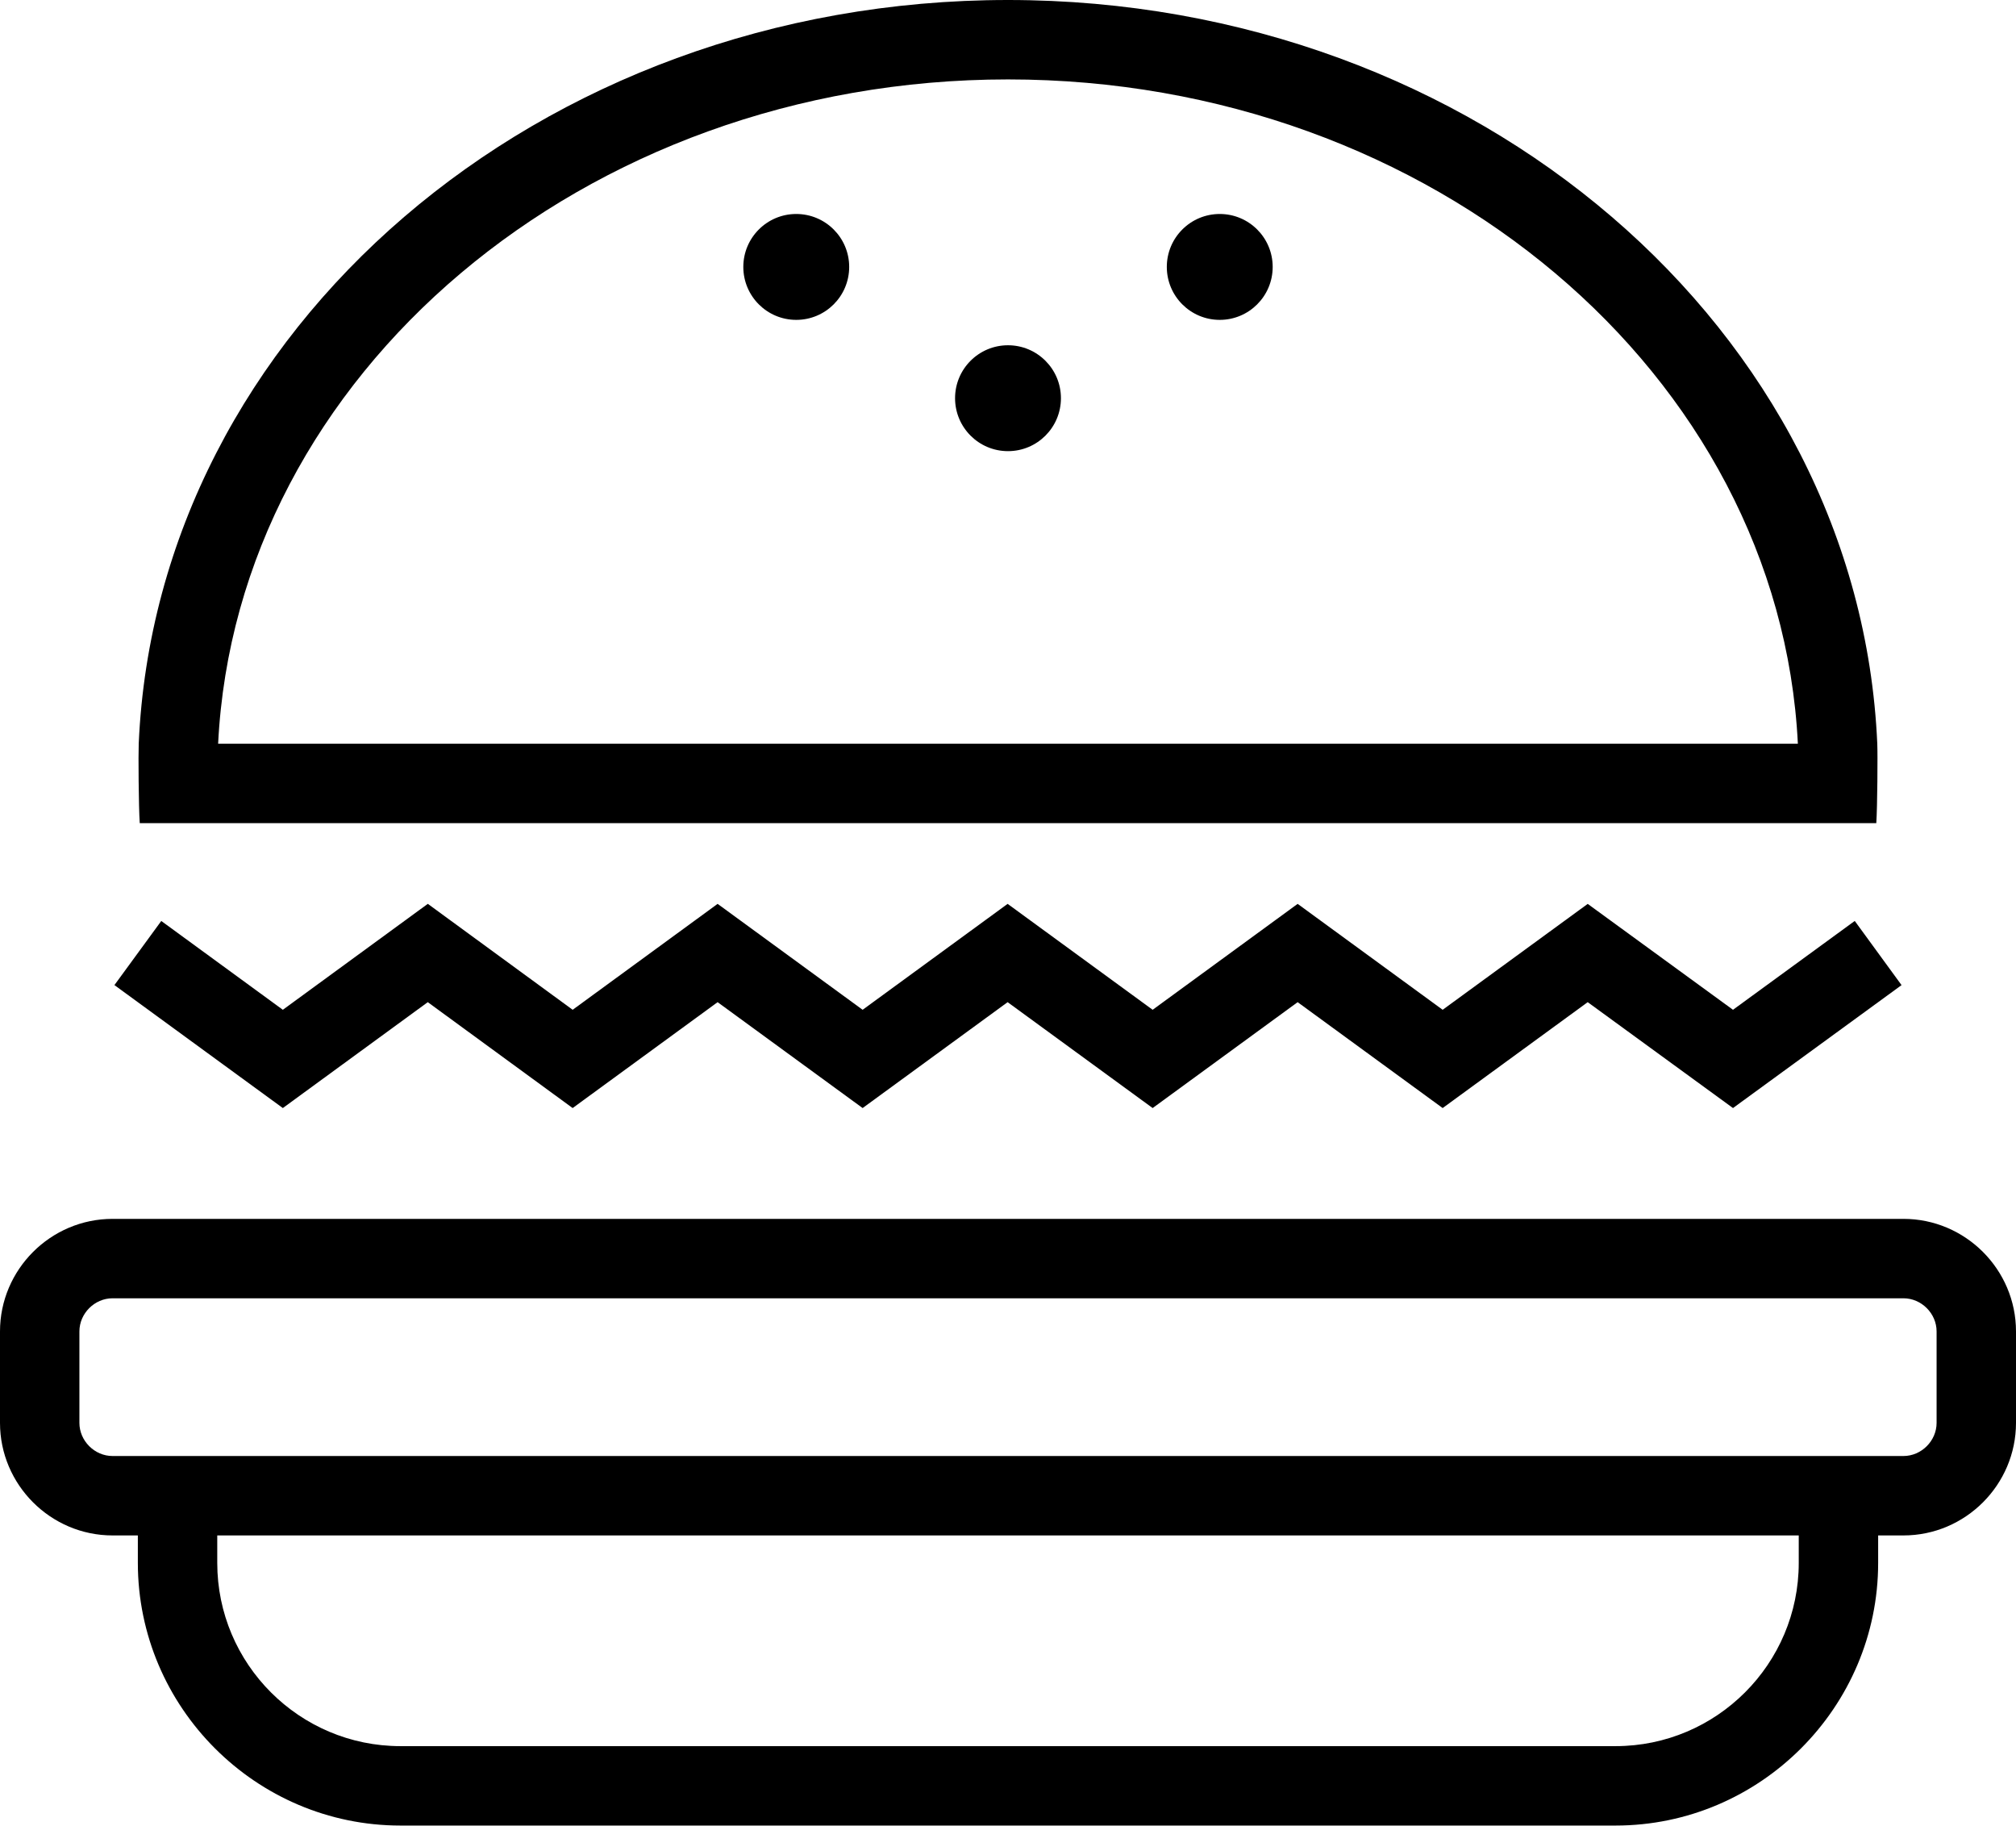
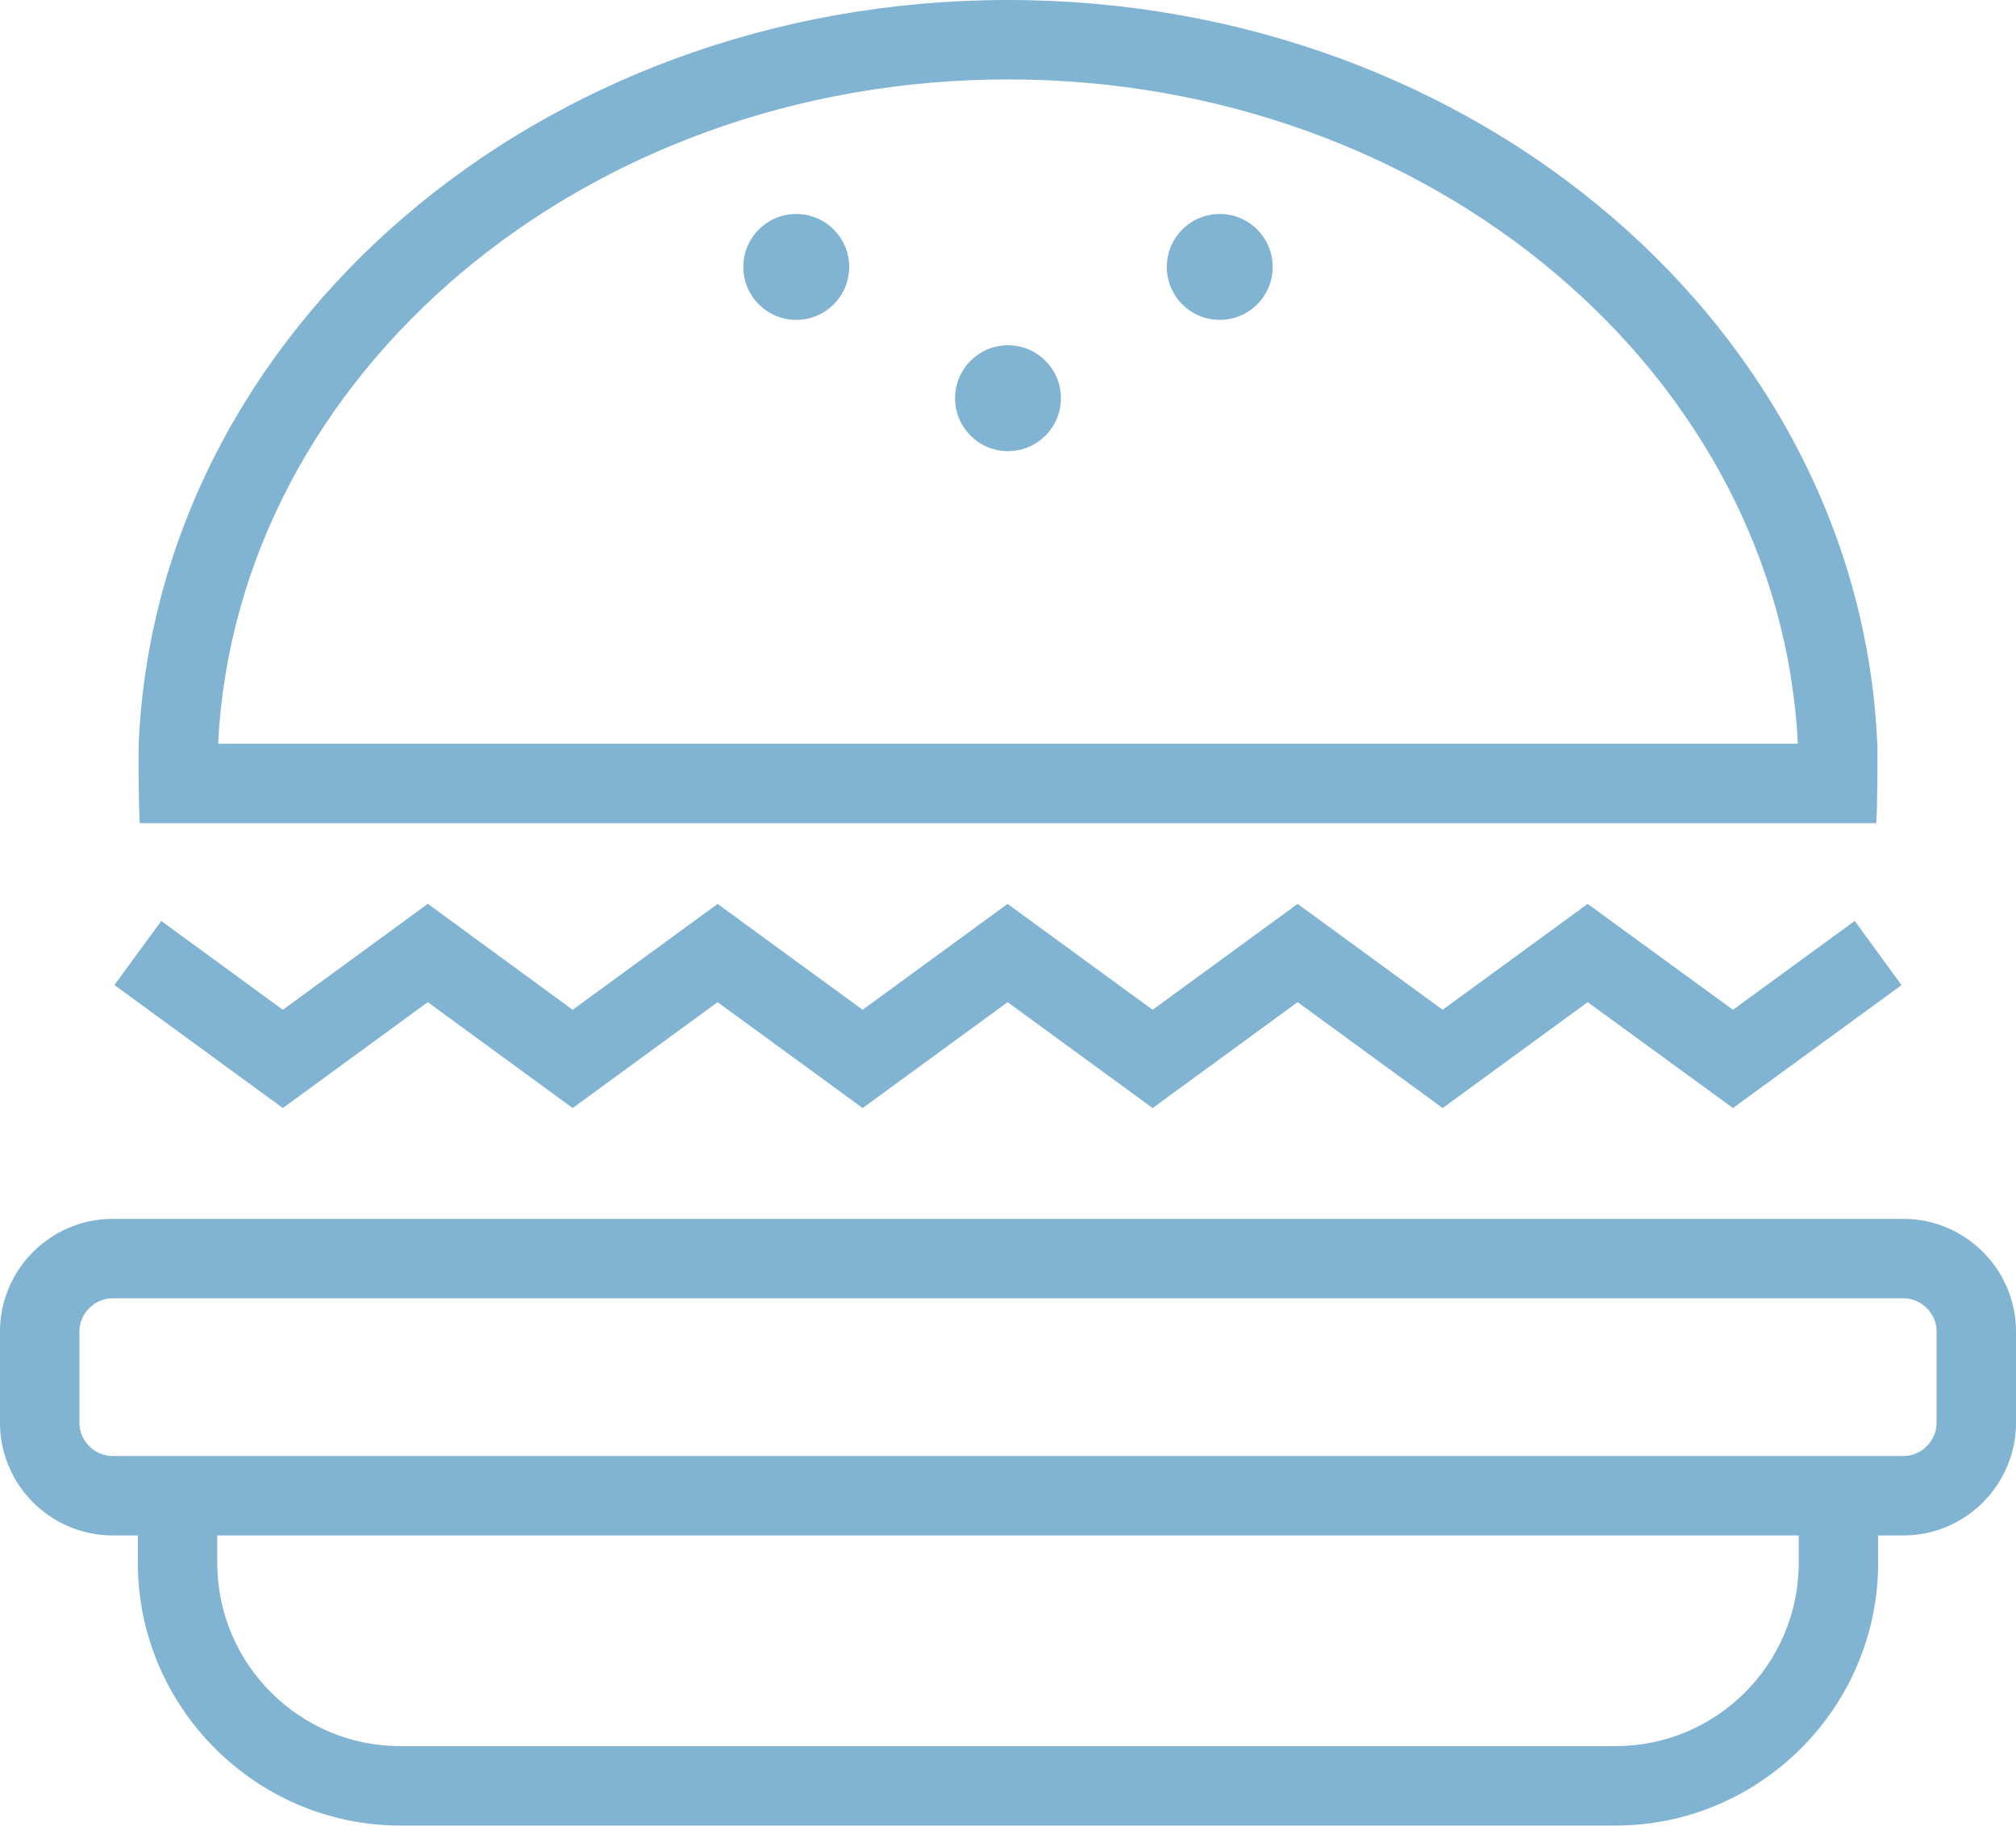
- <svg xmlns="http://www.w3.org/2000/svg" version="1.1" id="Layer_1" x="0px" y="0px" width="76.166px" height="68.959px" viewBox="0 0 76.166 68.959" enable-background="new 0 0 76.166 68.959" xml:space="preserve">
-   <g>
-     <path d="M71.914,46.042H4.252C1.914,46.042,0,47.955,0,50.294v3.454C0,56.086,1.914,58,4.252,58h0.956v1.037   c0,5.457,4.464,9.922,9.921,9.922h45.908c5.456,0,9.921-4.465,9.921-9.922V58h0.956c2.339,0,4.252-1.914,4.252-4.252v-3.454   C76.166,47.955,74.253,46.042,71.914,46.042z M67.958,59.037c0,3.815-3.104,6.922-6.921,6.922H15.129   c-3.816,0-6.921-3.104-6.921-6.922V58h59.75V59.037z M73.166,53.748c0,0.679-0.573,1.252-1.252,1.252H4.252   C3.573,55,3,54.427,3,53.748v-3.454c0-0.679,0.573-1.252,1.252-1.252h67.662c0.679,0,1.252,0.573,1.252,1.252V53.748z" />
-     <polygon points="16.162,37.856 21.635,41.856 27.112,37.856 32.591,41.856 38.069,37.856 43.548,41.856 49.026,37.856    54.505,41.856 59.985,37.856 65.474,41.856 71.842,37.212 70.074,34.788 65.474,38.144 59.985,34.144 54.505,38.144 49.026,34.143    43.548,38.144 38.069,34.143 32.591,38.144 27.112,34.143 21.636,38.144 16.163,34.142 10.686,38.144 6.093,34.789 4.323,37.211    10.686,41.856  " />
-     <path d="M70.888,31.094c0.041-0.61,0.055-2.616,0.037-3C70.242,12.476,55.804,0,38.083,0C20.363,0,5.924,12.476,5.241,28.094   c-0.017,0.384-0.004,2.389,0.039,3H70.888z M38.083,3c16.031,0,29.15,11.154,29.842,25.094H8.241C8.933,14.154,22.051,3,38.083,3z" />
-     <circle cx="38.083" cy="15.042" r="2" />
-     <circle cx="30.083" cy="10.083" r="2" />
-     <circle cx="46.083" cy="10.083" r="2" />
-   </g>
+ <svg xmlns="http://www.w3.org/2000/svg" width="76.166" height="68.959" viewBox="0 0 76.166 68.959" fill="#81b3d2">
+   <path d="M71.914 46.042H4.252C1.914 46.042 0 47.955 0 50.294v3.454C0 56.086 1.914 58 4.252 58h.956v1.037c0 5.457 4.464 9.922 9.92 9.922h45.91c5.455 0 9.92-4.466 9.92-9.923V58h.956c2.34 0 4.252-1.914 4.252-4.252v-3.454c0-2.34-1.913-4.252-4.252-4.252zm-3.956 12.995c0 3.815-3.104 6.922-6.92 6.922h-45.91c-3.815 0-6.92-3.105-6.92-6.923V58h59.75v1.037zm5.208-5.29c0 .68-.573 1.253-1.252 1.253H4.252C3.572 55 3 54.427 3 53.748v-3.454c0-.68.573-1.252 1.252-1.252h67.662c.68 0 1.252.573 1.252 1.252v3.454zM16.162 37.856l5.473 4 5.477-4 5.48 4 5.477-4 5.478 4 5.478-4 5.48 4 5.48-4 5.488 4 6.368-4.644-1.768-2.424-4.6 3.356-5.49-4-5.48 4-5.478-4-5.478 4-5.48-4-5.477 4-5.478-4-5.476 4-5.473-4.002-5.477 4.002-4.593-3.355-1.77 2.42 6.363 4.646M70.888 31.094c.04-.61.055-2.616.037-3C70.242 12.476 55.805 0 38.083 0 20.363 0 5.923 12.476 5.24 28.094c-.016.384-.003 2.39.04 3h65.608zM38.083 3c16.03 0 29.15 11.154 29.842 25.094H8.24C8.934 14.154 22.05 3 38.084 3z" />
+   <circle cx="38.083" cy="15.042" r="2" />
+   <circle cx="30.083" cy="10.083" r="2" />
+   <circle cx="46.083" cy="10.083" r="2" />
</svg>
